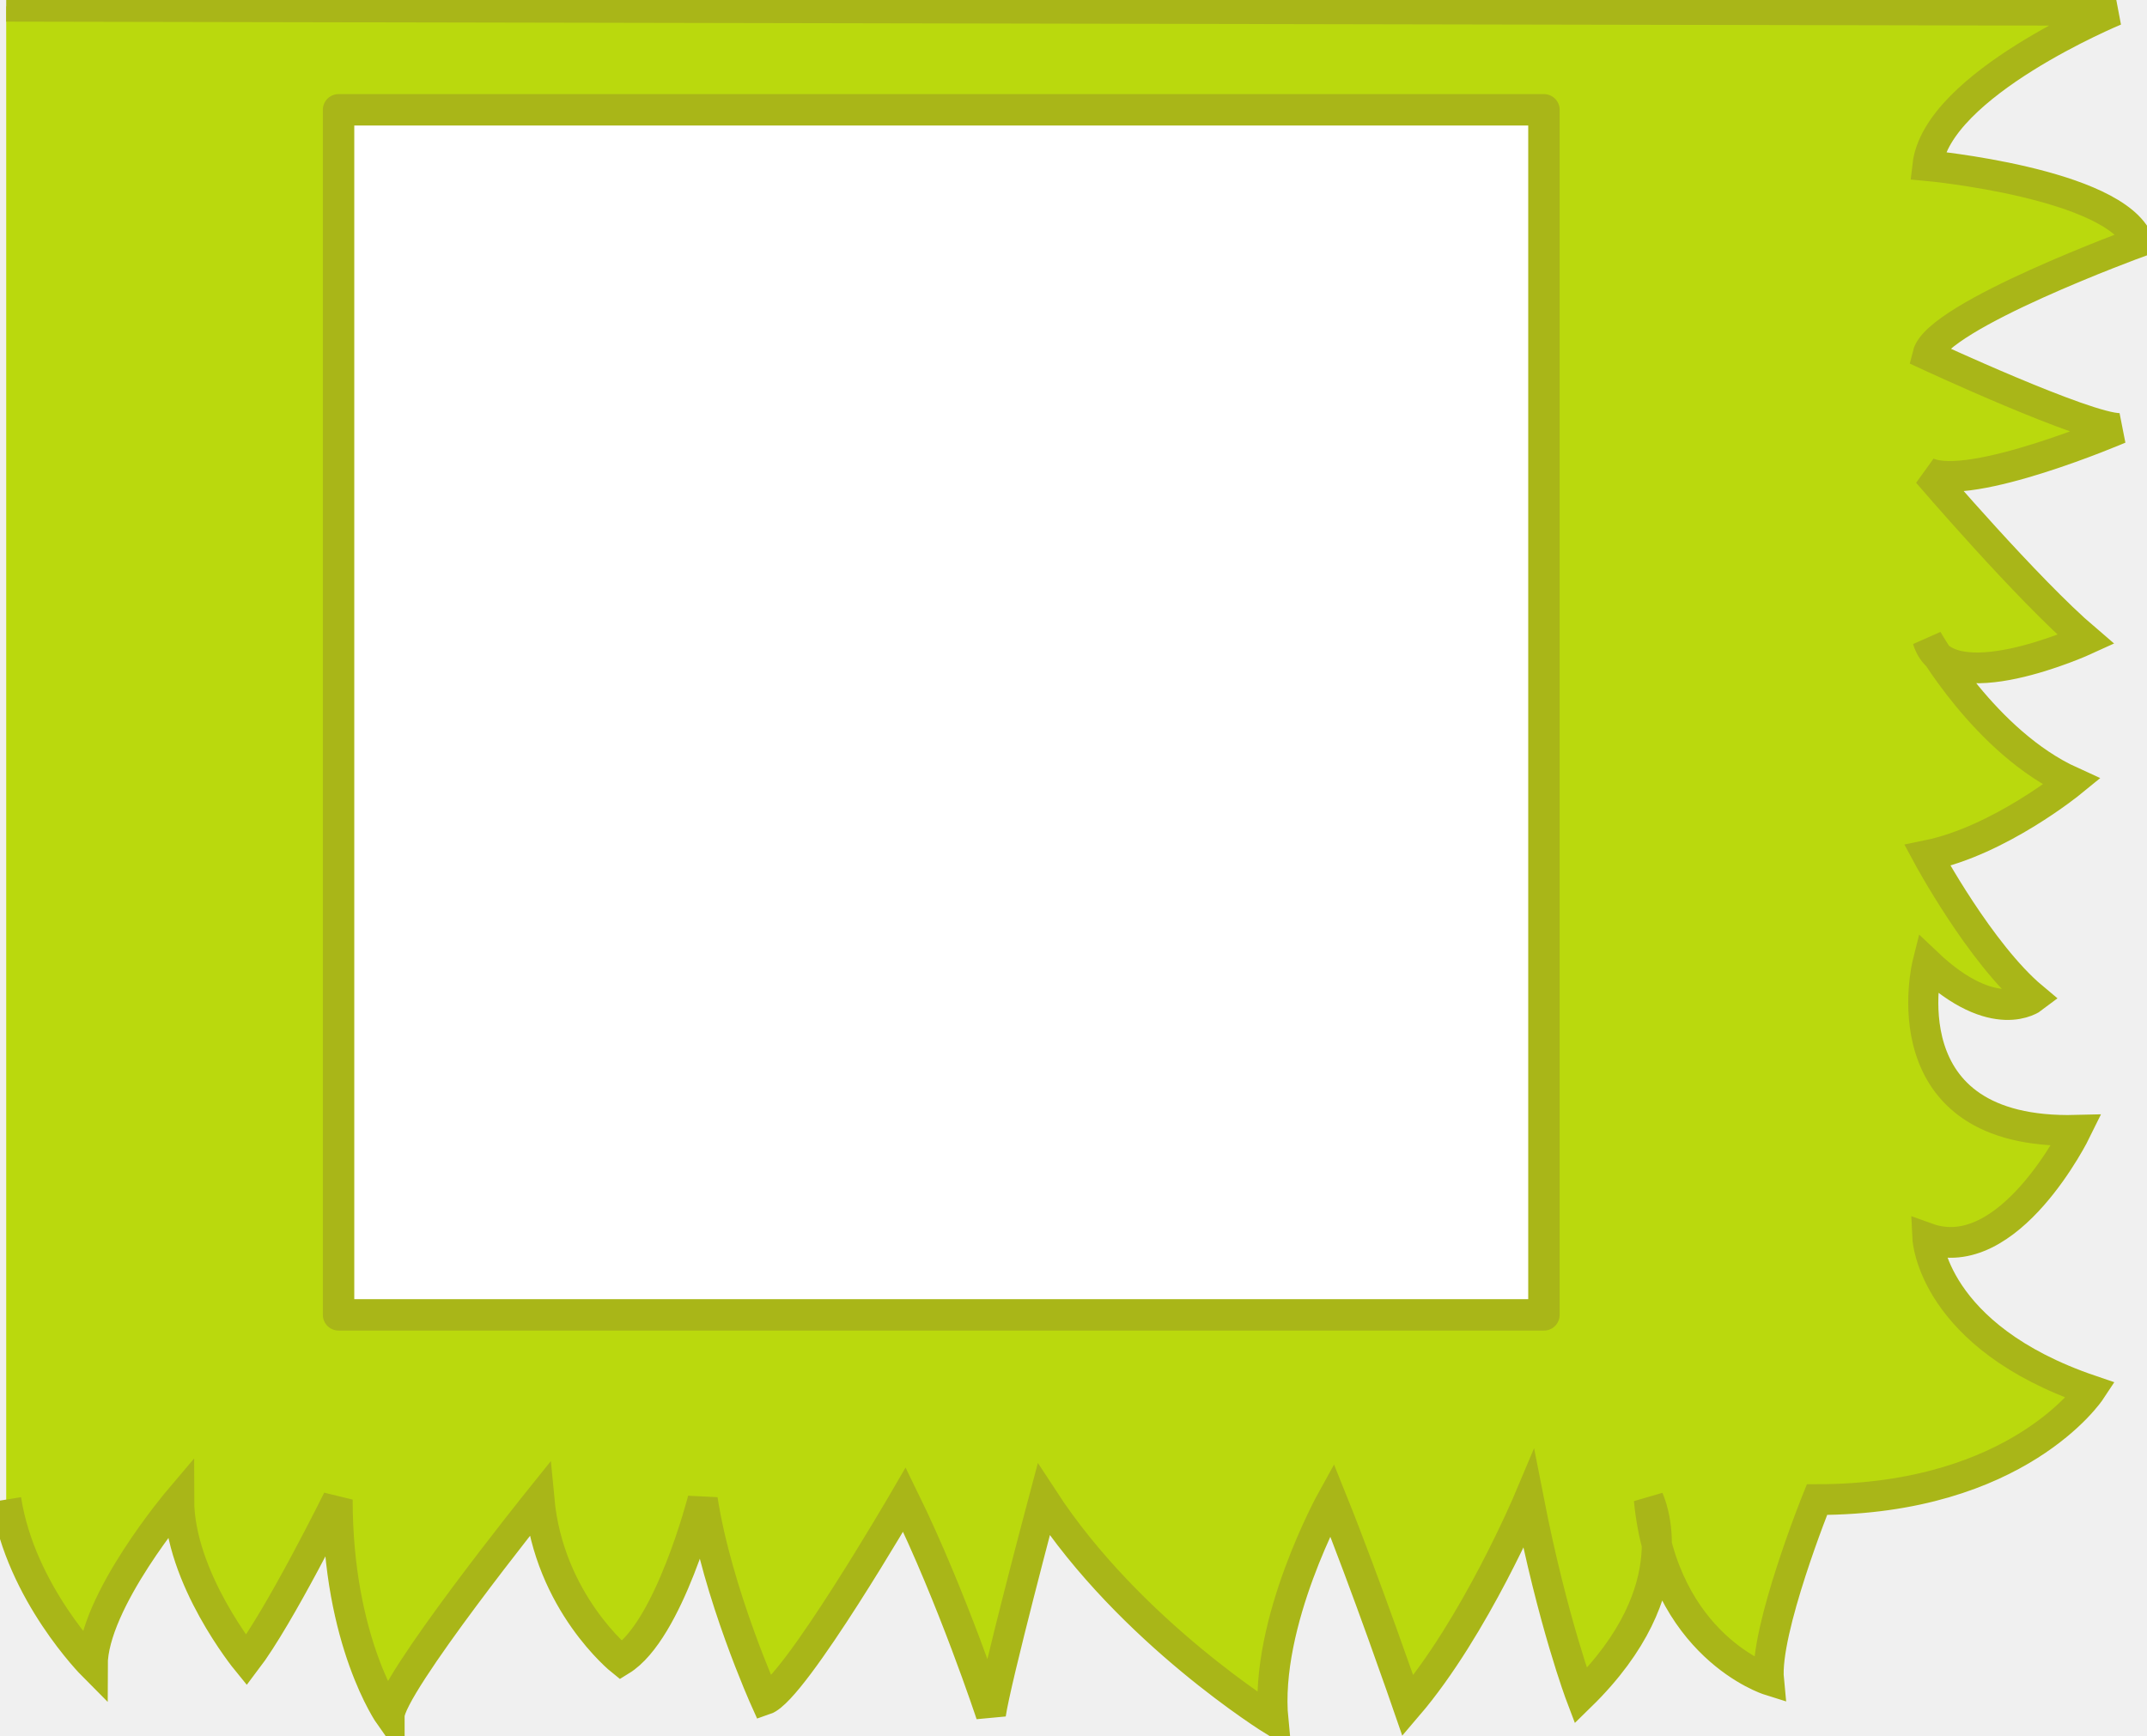
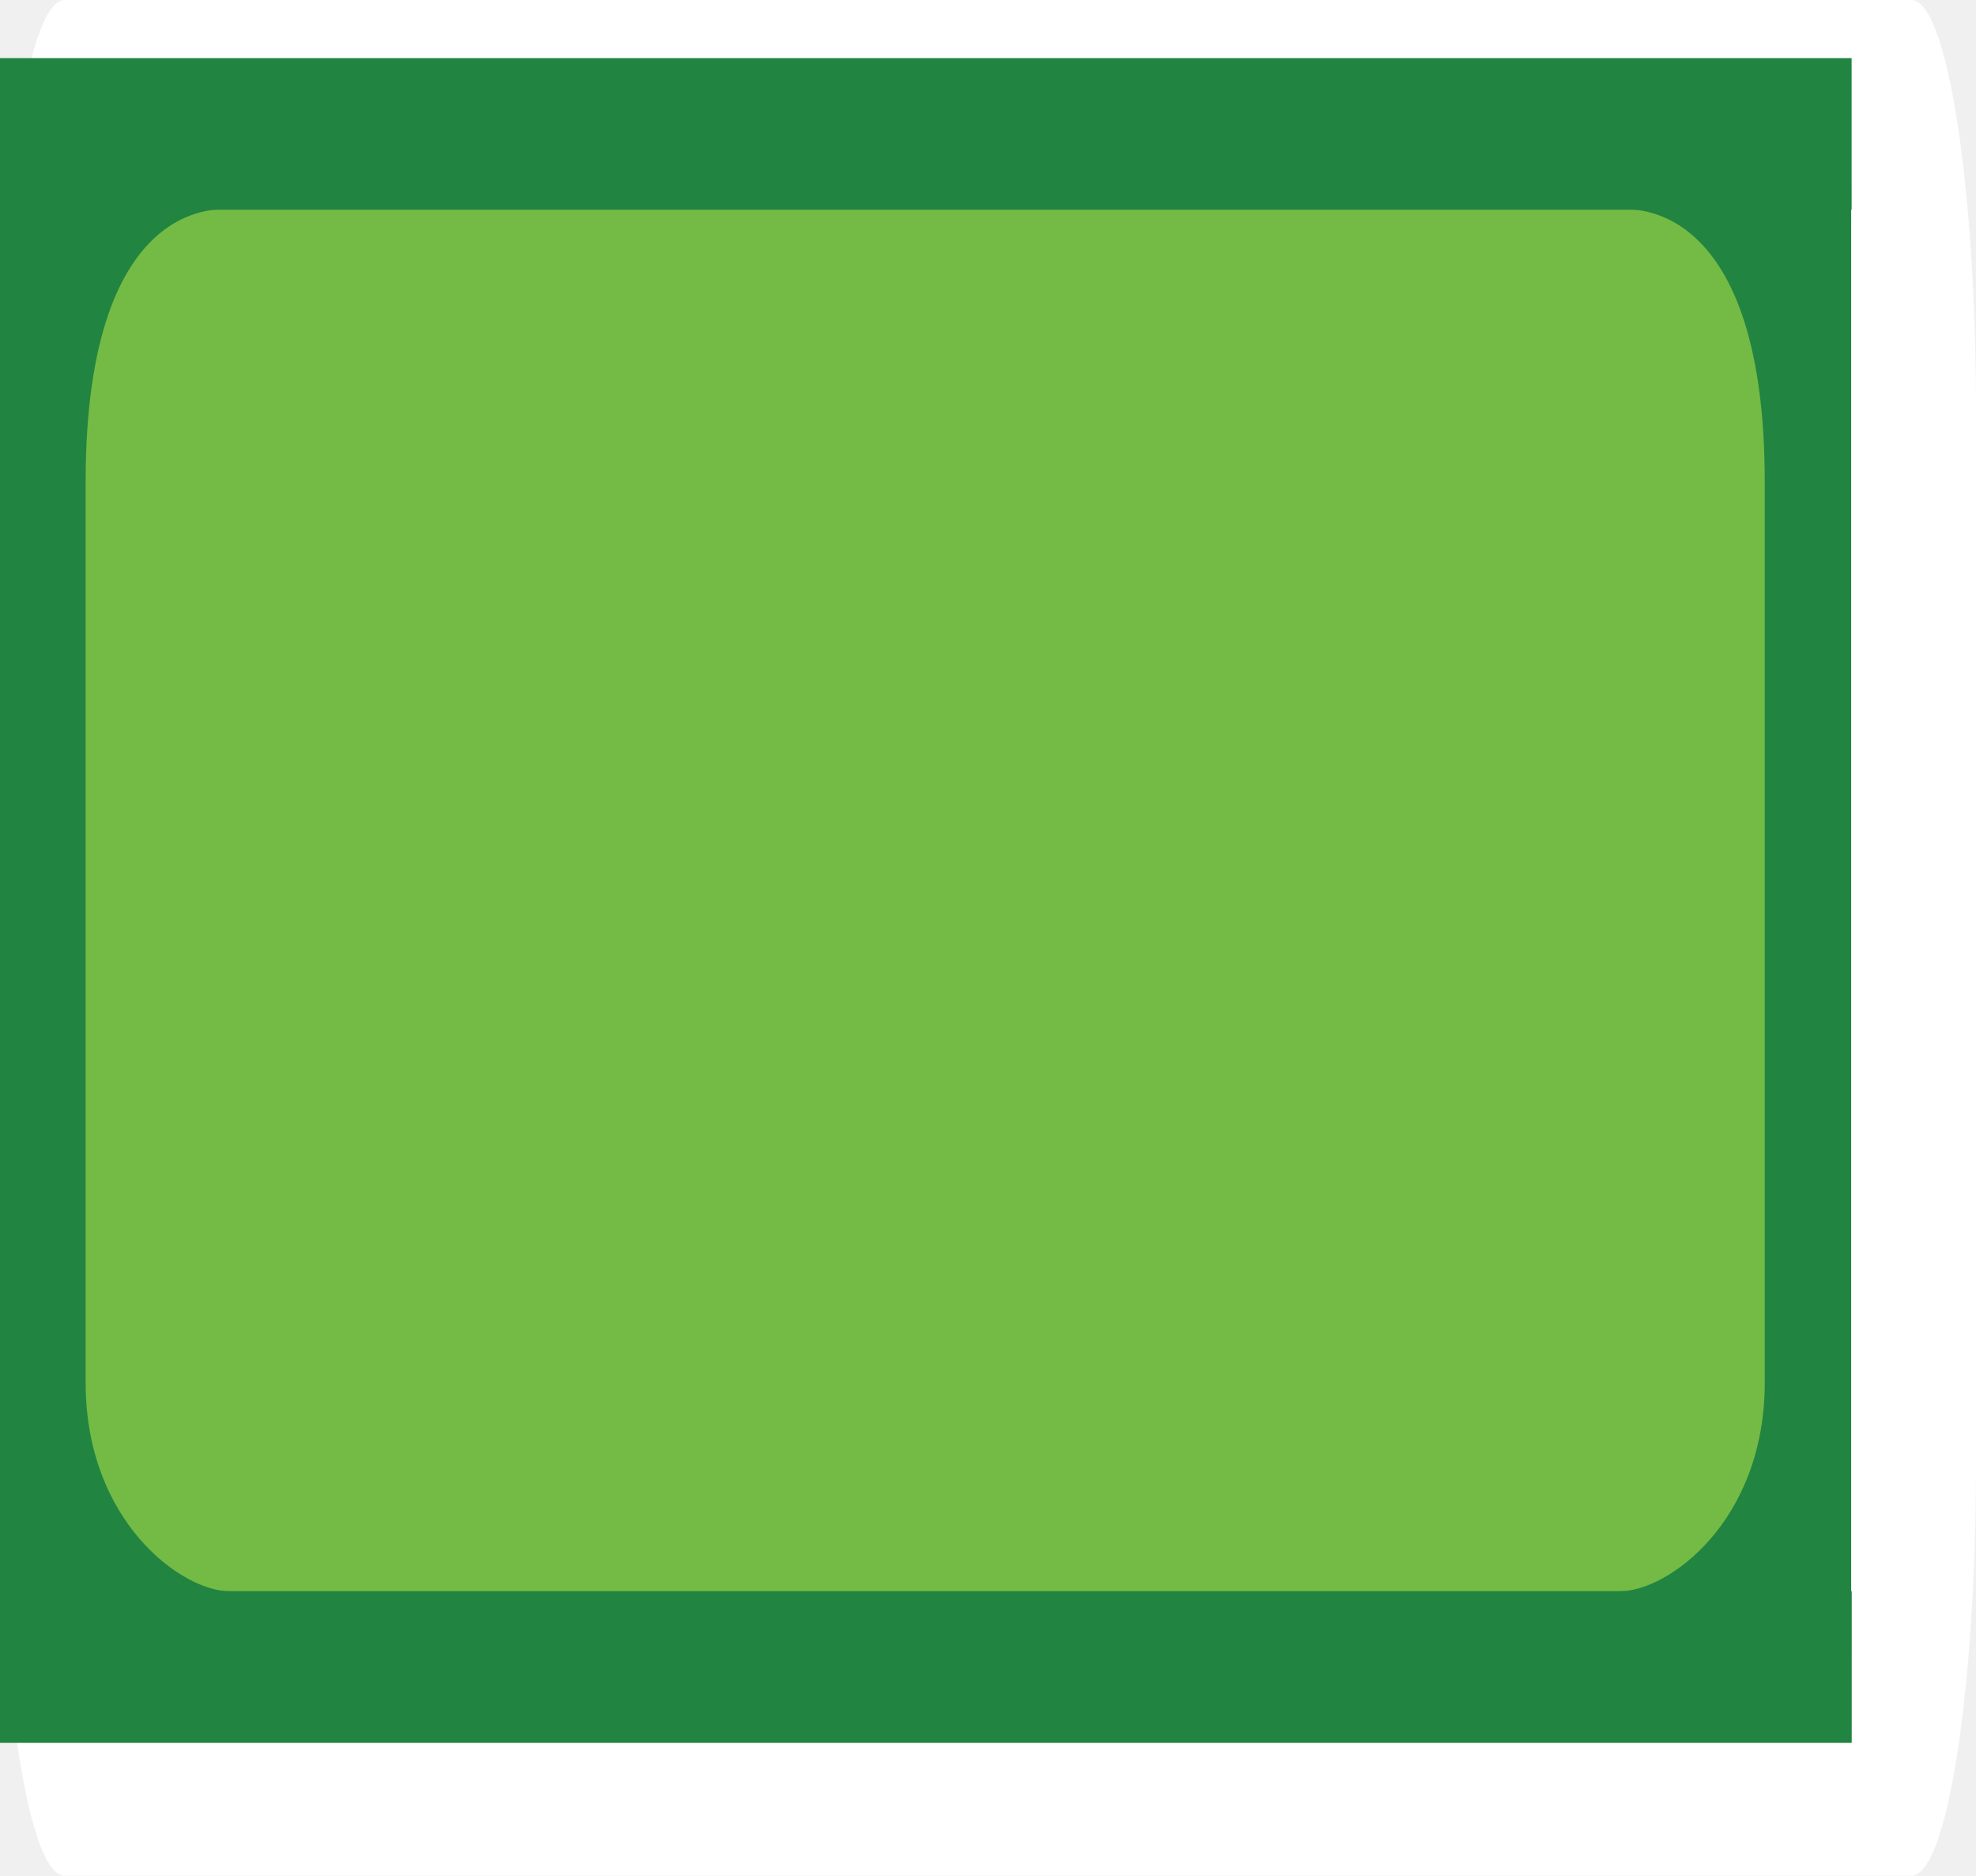
- <svg xmlns="http://www.w3.org/2000/svg" version="1.1" id="svg8398" x="0px" y="0px" width="171.043px" height="138.286px" viewBox="-0.494 0.481 171.043 138.286" enable-background="new -0.494 0.481 171.043 138.286" xml:space="preserve">
-   <g id="layer1" transform="translate(0,-796.3622)">
-     <g id="g9964-6-7-8" transform="matrix(2.396073,0,0,2.449062,-1220.525,628.3316)">
-       <path id="path2996-14-4-5_2_" fill="#BAD90D" stroke="#A9B618" stroke-width="1" d="    M509.386,69.011l70.125,0.132c0,0-5.935,2.402-6.247,5.053c0,0,6.228,0.568,7.026,2.485l0,0c0,0-6.707,2.395-7.026,3.673    c0,0,5.27,2.395,6.388,2.395c0,0-4.95,2.076-6.388,1.437c0,0,3.354,3.833,5.27,5.43c0,0-4.631,2.076-5.27,0    c0,0,1.916,3.353,4.791,4.631c0,0-2.396,1.916-4.791,2.395c0,0,1.757,3.194,3.513,4.631c0,0-1.277,0.958-3.513-1.118    c0,0-1.437,5.589,4.951,5.43c0,0-2.236,4.471-4.951,3.513c0,0,0.16,3.194,5.43,4.95c0,0-2.396,3.553-9.103,3.553    c0,0-1.757,4.272-1.597,5.869c0,0-3.513-1.078-3.992-5.869c0,0,1.408,2.875-2.265,6.388c0,0-0.929-2.396-1.727-6.388    c0,0-1.786,4.152-4.021,6.707c0,0-1.408-3.992-2.526-6.707c0,0-2.264,3.993-1.946,7.187c0,0-4.762-2.875-7.636-7.187    c0,0-1.597,5.869-1.757,6.986c0,0-1.277-3.793-2.874-6.986c0,0-3.673,6.188-4.631,6.508c0,0-1.597-3.474-2.076-6.508    c0,0-1.118,4.272-2.715,5.23c0,0-2.395-1.877-2.715-5.23c0,0-4.98,6.069-4.98,7.027c0,0-1.728-2.396-1.728-7.027    c0,0-1.916,3.793-3.034,5.23c0,0-2.236-2.675-2.236-5.23c0,0-2.874,3.314-2.874,5.39c0,0-2.396-2.356-2.875-5.39" />
-     </g>
-     <rect id="rect6857-6" x="26.478" y="805.594" fill="#FFFFFF" stroke="#A9B618" stroke-width="2.504" stroke-linecap="round" stroke-linejoin="round" width="96.028" height="96.028" />
-   </g>
+ <svg xmlns="http://www.w3.org/2000/svg" version="1.1" id="Layer_1" x="0px" y="0px" width="80.459" height="76.362" viewBox="0 0 80.459 76.362" enable-background="new 0 0 612 94.082" xml:space="preserve">
+   <defs id="defs35" />
+   <path id="rect3218_5_-7" d="m 2.633,0 h 75.193 c 1.454,0 2.633,7.513 2.633,16.781 v 42.8 c 0,9.269 -1.179,16.781 -2.633,16.781 H 2.633 C 1.179,76.362 0,68.85 0,59.581 V 16.781 C 0,7.513 1.179,0 2.633,0 Z" style="fill:#ffffff;fill-opacity:1;stroke-width:0.222" />
+   <path id="rect3218_5_" d="m 5.172,6.499 h 67.366 c 1.303,0 2.359,6.105 2.359,13.636 v 34.778 c 0,7.531 -1.056,13.636 -2.359,13.636 H 5.172 c -1.303,0 -2.359,-6.105 -2.359,-13.636 V 20.135 c 0,-7.531 1.056,-13.636 2.359,-13.636 z" style="fill:#73bb44;stroke-width:0.189" />
+   <path d="m 9.338,8.539 c 0,0 -5.851,-0.92 -5.851,11.08 0,12 0,31 0,36.667 0,5.667 3.932,8.492 5.851,8.492 1.919,0 2.441,2.544 2.441,2.544 H -0.015 V 7.544 c 0,0 9.033,-1.418 9.353,0.995 z" id="path6" style="fill:#228441;stroke-width:0.979" />
+   <rect y="64.778" width="75.4" height="6.174" id="rect10" x="-75.398" style="fill:#228441;stroke-width:0.351" transform="scale(-1,1)" />
+   <rect y="2.365" width="75.397" height="6.174" id="rect12" x="-75.394" style="fill:#228441;stroke-width:0.351" transform="scale(-1,1)" />
+   <path d="m 65.974,8.539 c 0,0 5.883,-0.92 5.883,11.08 0,12 0,31 0,36.667 0,5.667 -3.954,8.492 -5.883,8.492 -1.929,0 -2.454,2.544 -2.454,2.544 H 75.376 V 7.544 c 9.62e-4,0 -9.081,-1.418 -9.402,0.995 z" id="path18" style="fill:#228441;stroke-width:0.982" />
</svg>
